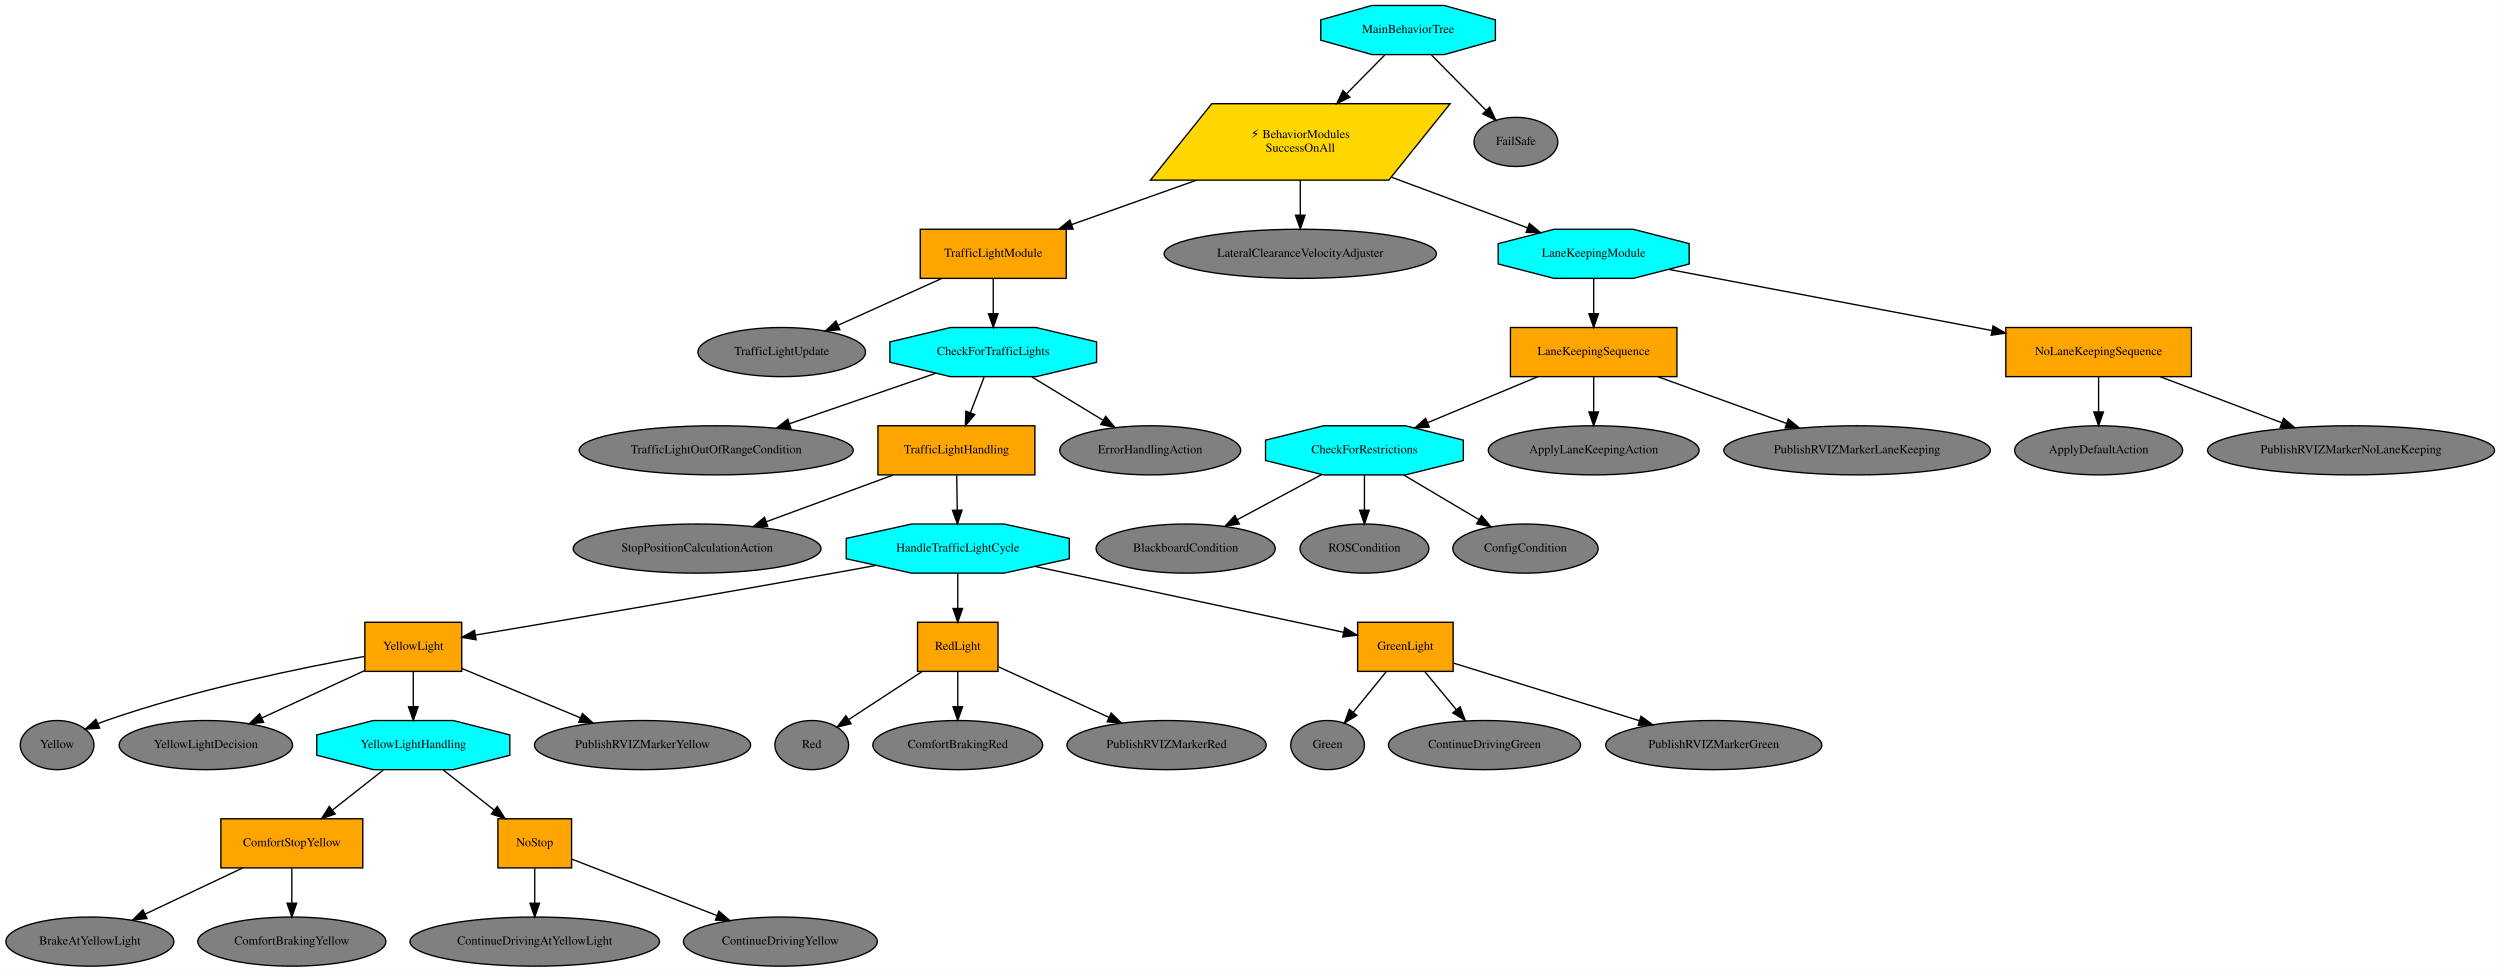
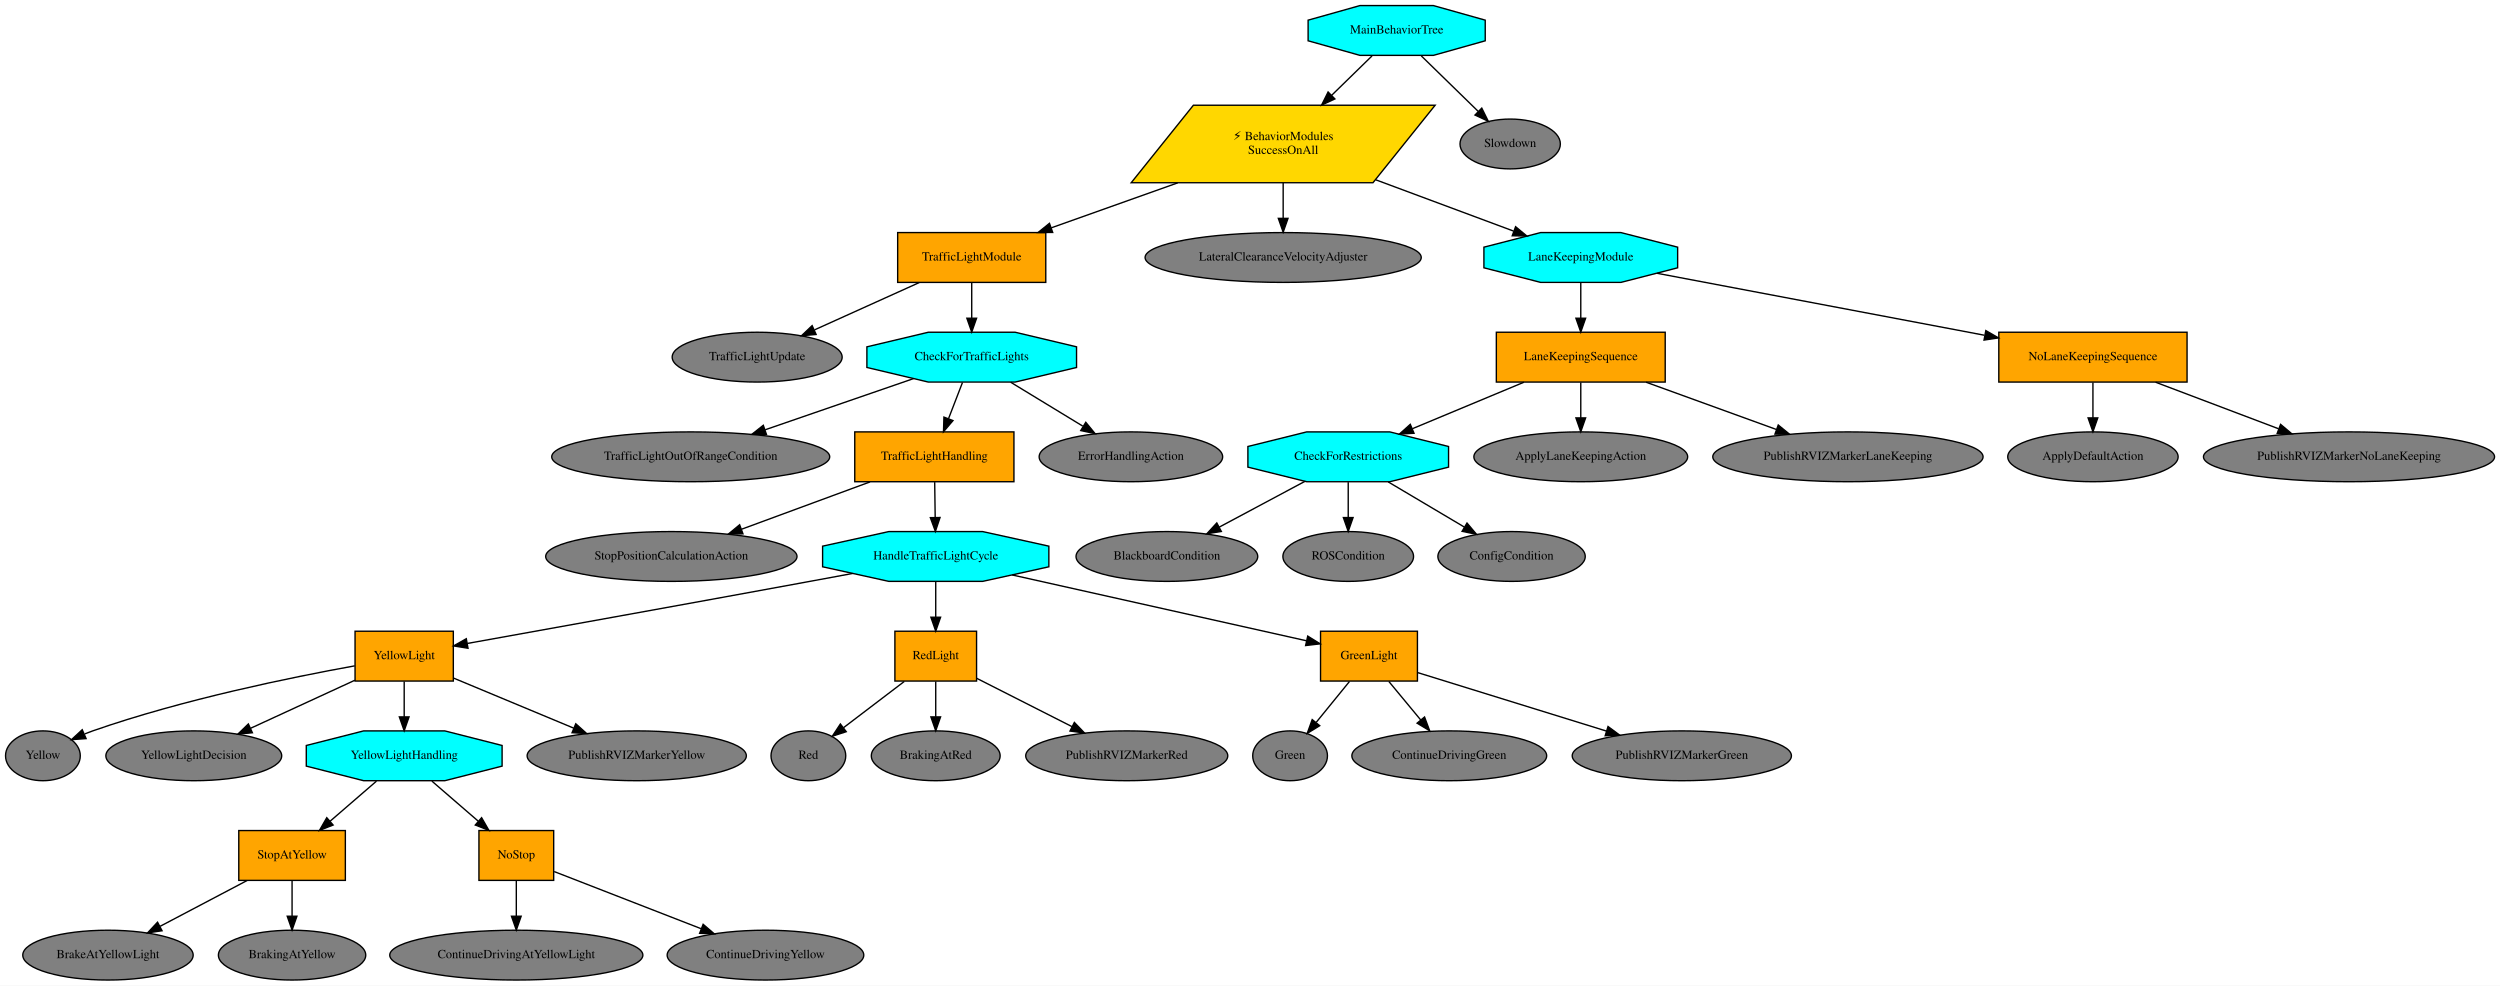
- <svg xmlns="http://www.w3.org/2000/svg" width="1832pt" height="712pt" viewBox="0.00 0.00 1831.85 712.00">
+ <svg xmlns="http://www.w3.org/2000/svg" width="1806pt" height="712pt" viewBox="0.00 0.00 1806.08 712.00">
  <g id="graph0" class="graph" transform="scale(1 1) rotate(0) translate(4 708)">
-     <polygon fill="white" stroke="transparent" points="-4,4 -4,-708 1827.85,-708 1827.85,4 -4,4" />
+     <polygon fill="white" stroke="transparent" points="-4,4 -4,-708 1802.08,-708 1802.08,4 -4,4" />
    <g id="node1" class="node">
-       <polygon fill="cyan" stroke="black" points="1091.76,-678.54 1091.76,-693.46 1054.28,-704 1001.27,-704 963.79,-693.46 963.79,-678.54 1001.27,-668 1054.28,-668 1091.76,-678.54" />
-       <text text-anchor="middle" x="1027.78" y="-683.8" font-family="Times,serif" font-size="9.00">MainBehaviorTree</text>
+       <polygon fill="cyan" stroke="black" points="1068.98,-678.54 1068.98,-693.46 1031.5,-704 978.5,-704 941.02,-693.46 941.02,-678.54 978.5,-668 1031.5,-668 1068.98,-678.54" />
+       <text text-anchor="middle" x="1005" y="-683.8" font-family="Times,serif" font-size="9.00">MainBehaviorTree</text>
    </g>
    <g id="node2" class="node">
-       <polygon fill="gold" stroke="black" points="1058.57,-632 883.91,-632 838.98,-576 1013.64,-576 1058.57,-632" />
-       <text text-anchor="middle" x="948.78" y="-606.8" font-family="Times,serif" font-size="9.00">⚡ BehaviorModules</text>
-       <text text-anchor="middle" x="948.78" y="-596.8" font-family="Times,serif" font-size="9.00">SuccessOnAll</text>
+       <polygon fill="gold" stroke="black" points="1032.79,-632 858.14,-632 813.21,-576 987.86,-576 1032.79,-632" />
+       <text text-anchor="middle" x="923" y="-606.8" font-family="Times,serif" font-size="9.00">⚡ BehaviorModules</text>
+       <text text-anchor="middle" x="923" y="-596.8" font-family="Times,serif" font-size="9.00">SuccessOnAll</text>
    </g>
    <g id="edge1" class="edge">
-       <path fill="none" stroke="black" d="M1010.63,-667.64C1002.46,-659.37 992.39,-649.16 982.76,-639.41" />
-       <polygon fill="black" stroke="black" points="985.03,-636.74 975.52,-632.08 980.05,-641.65 985.03,-636.74" />
+       <path fill="none" stroke="black" d="M987.21,-667.64C978.64,-659.28 968.06,-648.96 957.98,-639.12" />
+       <polygon fill="black" stroke="black" points="960.36,-636.56 950.76,-632.08 955.47,-641.57 960.36,-636.56" />
    </g>
    <g id="node42" class="node">
-       <ellipse fill="gray" stroke="black" cx="1106.78" cy="-604" rx="30.7" ry="18" />
-       <text text-anchor="middle" x="1106.78" y="-601.8" font-family="Times,serif" font-size="9.00">FailSafe</text>
+       <ellipse fill="gray" stroke="black" cx="1087" cy="-604" rx="36.25" ry="18" />
+       <text text-anchor="middle" x="1087" y="-601.8" font-family="Times,serif" font-size="9.00">Slowdown</text>
    </g>
    <g id="edge41" class="edge">
-       <path fill="none" stroke="black" d="M1044.92,-667.64C1056.68,-655.73 1072.38,-639.83 1085.02,-627.03" />
-       <polygon fill="black" stroke="black" points="1087.52,-629.48 1092.06,-619.91 1082.54,-624.56 1087.52,-629.48" />
+       <path fill="none" stroke="black" d="M1022.79,-667.64C1034.84,-655.89 1050.88,-640.24 1063.91,-627.53" />
+       <polygon fill="black" stroke="black" points="1066.47,-629.92 1071.18,-620.43 1061.58,-624.91 1066.47,-629.92" />
    </g>
    <g id="node3" class="node">
-       <polygon fill="orange" stroke="black" points="777.28,-540 670.28,-540 670.28,-504 777.28,-504 777.28,-540" />
-       <text text-anchor="middle" x="723.78" y="-519.8" font-family="Times,serif" font-size="9.00">TrafficLightModule</text>
+       <polygon fill="orange" stroke="black" points="751.5,-540 644.5,-540 644.5,-504 751.5,-504 751.5,-540" />
+       <text text-anchor="middle" x="698" y="-519.8" font-family="Times,serif" font-size="9.00">TrafficLightModule</text>
    </g>
    <g id="edge2" class="edge">
-       <path fill="none" stroke="black" d="M872.6,-575.92C842.72,-565.29 809.01,-553.31 781.24,-543.43" />
-       <polygon fill="black" stroke="black" points="782.28,-540.09 771.68,-540.03 779.93,-546.68 782.28,-540.09" />
+       <path fill="none" stroke="black" d="M846.83,-575.92C816.95,-565.29 783.24,-553.31 755.47,-543.43" />
+       <polygon fill="black" stroke="black" points="756.5,-540.09 745.91,-540.03 754.16,-546.68 756.5,-540.09" />
    </g>
    <g id="node30" class="node">
-       <ellipse fill="gray" stroke="black" cx="948.78" cy="-522" rx="99.76" ry="18" />
-       <text text-anchor="middle" x="948.78" y="-519.8" font-family="Times,serif" font-size="9.00">LateralClearanceVelocityAdjuster</text>
+       <ellipse fill="gray" stroke="black" cx="923" cy="-522" rx="99.76" ry="18" />
+       <text text-anchor="middle" x="923" y="-519.8" font-family="Times,serif" font-size="9.00">LateralClearanceVelocityAdjuster</text>
    </g>
    <g id="edge29" class="edge">
-       <path fill="none" stroke="black" d="M948.78,-575.92C948.78,-567.72 948.78,-558.72 948.78,-550.49" />
-       <polygon fill="black" stroke="black" points="952.28,-550.27 948.78,-540.27 945.28,-550.27 952.28,-550.27" />
+       <path fill="none" stroke="black" d="M923,-575.92C923,-567.72 923,-558.72 923,-550.49" />
+       <polygon fill="black" stroke="black" points="926.5,-550.27 923,-540.27 919.5,-550.27 926.5,-550.27" />
    </g>
    <g id="node31" class="node">
-       <polygon fill="cyan" stroke="black" points="1233.76,-514.54 1233.76,-529.46 1192.76,-540 1134.79,-540 1093.79,-529.46 1093.79,-514.54 1134.79,-504 1192.76,-504 1233.76,-514.54" />
-       <text text-anchor="middle" x="1163.78" y="-519.8" font-family="Times,serif" font-size="9.00">LaneKeepingModule</text>
+       <polygon fill="cyan" stroke="black" points="1207.98,-514.54 1207.98,-529.46 1166.99,-540 1109.01,-540 1068.02,-529.46 1068.02,-514.54 1109.01,-504 1166.99,-504 1207.98,-514.54" />
+       <text text-anchor="middle" x="1138" y="-519.8" font-family="Times,serif" font-size="9.00">LaneKeepingModule</text>
    </g>
    <g id="edge30" class="edge">
-       <path fill="none" stroke="black" d="M1015.63,-578.13C1047.85,-566.13 1085.8,-552.02 1115.22,-541.07" />
-       <polygon fill="black" stroke="black" points="1116.7,-544.25 1124.85,-537.49 1114.25,-537.69 1116.7,-544.25" />
+       <path fill="none" stroke="black" d="M989.85,-578.13C1022.08,-566.13 1060.02,-552.02 1089.44,-541.07" />
+       <polygon fill="black" stroke="black" points="1090.92,-544.25 1099.07,-537.49 1088.48,-537.69 1090.92,-544.25" />
    </g>
    <g id="node4" class="node">
-       <ellipse fill="gray" stroke="black" cx="568.78" cy="-450" rx="61.4" ry="18" />
-       <text text-anchor="middle" x="568.78" y="-447.8" font-family="Times,serif" font-size="9.00">TrafficLightUpdate</text>
+       <ellipse fill="gray" stroke="black" cx="543" cy="-450" rx="61.4" ry="18" />
+       <text text-anchor="middle" x="543" y="-447.8" font-family="Times,serif" font-size="9.00">TrafficLightUpdate</text>
    </g>
    <g id="edge3" class="edge">
-       <path fill="none" stroke="black" d="M685.86,-503.88C662.94,-493.52 633.7,-480.32 610.18,-469.7" />
-       <polygon fill="black" stroke="black" points="611.36,-466.39 600.81,-465.47 608.48,-472.77 611.36,-466.39" />
+       <path fill="none" stroke="black" d="M660.08,-503.88C637.16,-493.52 607.92,-480.32 584.4,-469.7" />
+       <polygon fill="black" stroke="black" points="585.59,-466.39 575.03,-465.47 582.71,-472.77 585.59,-466.39" />
    </g>
    <g id="node5" class="node">
-       <polygon fill="cyan" stroke="black" points="799.51,-442.54 799.51,-457.46 755.15,-468 692.41,-468 648.05,-457.46 648.05,-442.54 692.41,-432 755.15,-432 799.51,-442.54" />
-       <text text-anchor="middle" x="723.78" y="-447.8" font-family="Times,serif" font-size="9.00">CheckForTrafficLights</text>
+       <polygon fill="cyan" stroke="black" points="773.73,-442.54 773.73,-457.46 729.37,-468 666.63,-468 622.27,-457.46 622.27,-442.54 666.63,-432 729.37,-432 773.73,-442.54" />
+       <text text-anchor="middle" x="698" y="-447.8" font-family="Times,serif" font-size="9.00">CheckForTrafficLights</text>
    </g>
    <g id="edge4" class="edge">
-       <path fill="none" stroke="black" d="M723.78,-503.7C723.78,-495.98 723.78,-486.71 723.78,-478.11" />
-       <polygon fill="black" stroke="black" points="727.28,-478.1 723.78,-468.1 720.28,-478.1 727.28,-478.1" />
+       <path fill="none" stroke="black" d="M698,-503.7C698,-495.98 698,-486.71 698,-478.11" />
+       <polygon fill="black" stroke="black" points="701.5,-478.1 698,-468.1 694.5,-478.1 701.5,-478.1" />
    </g>
    <g id="node6" class="node">
-       <ellipse fill="gray" stroke="black" cx="520.78" cy="-378" rx="100.42" ry="18" />
-       <text text-anchor="middle" x="520.78" y="-375.8" font-family="Times,serif" font-size="9.00">TrafficLightOutOfRangeCondition</text>
+       <ellipse fill="gray" stroke="black" cx="495" cy="-378" rx="100.42" ry="18" />
+       <text text-anchor="middle" x="495" y="-375.8" font-family="Times,serif" font-size="9.00">TrafficLightOutOfRangeCondition</text>
    </g>
    <g id="edge5" class="edge">
-       <path fill="none" stroke="black" d="M681.71,-434.5C650.64,-423.78 608.09,-409.11 574.54,-397.54" />
-       <polygon fill="black" stroke="black" points="575.49,-394.16 564.89,-394.21 573.2,-400.78 575.49,-394.16" />
+       <path fill="none" stroke="black" d="M655.94,-434.5C624.86,-423.78 582.31,-409.11 548.77,-397.54" />
+       <polygon fill="black" stroke="black" points="549.71,-394.16 539.11,-394.21 547.43,-400.78 549.71,-394.16" />
    </g>
    <g id="node7" class="node">
-       <polygon fill="orange" stroke="black" points="754.28,-396 639.28,-396 639.28,-360 754.28,-360 754.28,-396" />
-       <text text-anchor="middle" x="696.78" y="-375.8" font-family="Times,serif" font-size="9.00">TrafficLightHandling</text>
+       <polygon fill="orange" stroke="black" points="728.5,-396 613.5,-396 613.5,-360 728.5,-360 728.5,-396" />
+       <text text-anchor="middle" x="671" y="-375.8" font-family="Times,serif" font-size="9.00">TrafficLightHandling</text>
    </g>
    <g id="edge6" class="edge">
-       <path fill="none" stroke="black" d="M717.1,-431.7C714.06,-423.81 710.39,-414.3 707.02,-405.55" />
-       <polygon fill="black" stroke="black" points="710.24,-404.17 703.37,-396.1 703.71,-406.69 710.24,-404.17" />
+       <path fill="none" stroke="black" d="M691.33,-431.7C688.29,-423.81 684.62,-414.3 681.24,-405.55" />
+       <polygon fill="black" stroke="black" points="684.46,-404.17 677.6,-396.1 677.93,-406.69 684.46,-404.17" />
    </g>
    <g id="node29" class="node">
-       <ellipse fill="gray" stroke="black" cx="838.78" cy="-378" rx="66.29" ry="18" />
-       <text text-anchor="middle" x="838.78" y="-375.8" font-family="Times,serif" font-size="9.00">ErrorHandlingAction</text>
+       <ellipse fill="gray" stroke="black" cx="813" cy="-378" rx="66.29" ry="18" />
+       <text text-anchor="middle" x="813" y="-375.8" font-family="Times,serif" font-size="9.00">ErrorHandlingAction</text>
    </g>
    <g id="edge28" class="edge">
-       <path fill="none" stroke="black" d="M751.91,-431.88C767.62,-422.31 787.33,-410.32 804,-400.17" />
-       <polygon fill="black" stroke="black" points="806.18,-402.94 812.9,-394.75 802.54,-396.96 806.18,-402.94" />
+       <path fill="none" stroke="black" d="M726.13,-431.88C741.84,-422.31 761.55,-410.32 778.22,-400.17" />
+       <polygon fill="black" stroke="black" points="780.4,-402.94 787.12,-394.75 776.76,-396.96 780.4,-402.94" />
    </g>
    <g id="node8" class="node">
-       <ellipse fill="gray" stroke="black" cx="506.78" cy="-306" rx="90.79" ry="18" />
-       <text text-anchor="middle" x="506.78" y="-303.8" font-family="Times,serif" font-size="9.00">StopPositionCalculationAction</text>
+       <ellipse fill="gray" stroke="black" cx="481" cy="-306" rx="90.79" ry="18" />
+       <text text-anchor="middle" x="481" y="-303.8" font-family="Times,serif" font-size="9.00">StopPositionCalculationAction</text>
    </g>
    <g id="edge7" class="edge">
-       <path fill="none" stroke="black" d="M650.3,-359.88C622.17,-349.51 586.28,-336.29 557.42,-325.66" />
-       <polygon fill="black" stroke="black" points="558.52,-322.34 547.93,-322.16 556.1,-328.9 558.52,-322.34" />
+       <path fill="none" stroke="black" d="M624.52,-359.88C596.39,-349.51 560.5,-336.29 531.65,-325.66" />
+       <polygon fill="black" stroke="black" points="532.75,-322.34 522.15,-322.16 530.33,-328.9 532.75,-322.34" />
    </g>
    <g id="node9" class="node">
-       <polygon fill="cyan" stroke="black" points="779.51,-298.54 779.51,-313.46 731.63,-324 663.92,-324 616.05,-313.46 616.05,-298.54 663.92,-288 731.63,-288 779.51,-298.54" />
-       <text text-anchor="middle" x="697.78" y="-303.8" font-family="Times,serif" font-size="9.00">HandleTrafficLightCycle</text>
+       <polygon fill="cyan" stroke="black" points="753.73,-298.54 753.73,-313.46 705.85,-324 638.15,-324 590.27,-313.46 590.27,-298.54 638.15,-288 705.85,-288 753.73,-298.54" />
+       <text text-anchor="middle" x="672" y="-303.8" font-family="Times,serif" font-size="9.00">HandleTrafficLightCycle</text>
    </g>
    <g id="edge8" class="edge">
-       <path fill="none" stroke="black" d="M697.02,-359.7C697.13,-351.98 697.27,-342.71 697.39,-334.11" />
-       <polygon fill="black" stroke="black" points="700.89,-334.15 697.53,-324.1 693.89,-334.05 700.89,-334.15" />
+       <path fill="none" stroke="black" d="M671.25,-359.7C671.36,-351.98 671.49,-342.71 671.61,-334.11" />
+       <polygon fill="black" stroke="black" points="675.11,-334.15 671.76,-324.1 668.11,-334.05 675.11,-334.15" />
    </g>
    <g id="node10" class="node">
-       <polygon fill="orange" stroke="black" points="334.28,-252 263.28,-252 263.28,-216 334.28,-216 334.28,-252" />
-       <text text-anchor="middle" x="298.78" y="-231.8" font-family="Times,serif" font-size="9.00">YellowLight</text>
+       <polygon fill="orange" stroke="black" points="323.5,-252 252.5,-252 252.5,-216 323.5,-216 323.5,-252" />
+       <text text-anchor="middle" x="288" y="-231.8" font-family="Times,serif" font-size="9.00">YellowLight</text>
    </g>
    <g id="edge9" class="edge">
-       <path fill="none" stroke="black" d="M637.59,-293.63C627.31,-291.73 616.74,-289.79 606.78,-288 513.63,-271.29 404.44,-252.75 344.31,-242.63" />
-       <polygon fill="black" stroke="black" points="344.82,-239.16 334.38,-240.96 343.66,-246.07 344.82,-239.16" />
+       <path fill="none" stroke="black" d="M611.8,-293.7C601.53,-291.79 590.96,-289.83 581,-288 493.47,-271.91 391.15,-253.49 333.53,-243.15" />
+       <polygon fill="black" stroke="black" points="334.1,-239.7 323.64,-241.38 332.87,-246.59 334.1,-239.7" />
    </g>
    <g id="node21" class="node">
-       <polygon fill="orange" stroke="black" points="727.28,-252 668.28,-252 668.28,-216 727.28,-216 727.28,-252" />
-       <text text-anchor="middle" x="697.78" y="-231.8" font-family="Times,serif" font-size="9.00">RedLight</text>
+       <polygon fill="orange" stroke="black" points="701.5,-252 642.5,-252 642.5,-216 701.5,-216 701.5,-252" />
+       <text text-anchor="middle" x="672" y="-231.8" font-family="Times,serif" font-size="9.00">RedLight</text>
    </g>
    <g id="edge20" class="edge">
-       <path fill="none" stroke="black" d="M697.78,-287.7C697.78,-279.98 697.78,-270.71 697.78,-262.11" />
-       <polygon fill="black" stroke="black" points="701.28,-262.1 697.78,-252.1 694.28,-262.1 701.28,-262.1" />
+       <path fill="none" stroke="black" d="M672,-287.7C672,-279.98 672,-270.71 672,-262.11" />
+       <polygon fill="black" stroke="black" points="675.5,-262.1 672,-252.1 668.5,-262.1 675.5,-262.1" />
    </g>
    <g id="node25" class="node">
-       <polygon fill="orange" stroke="black" points="1060.78,-252 990.78,-252 990.78,-216 1060.78,-216 1060.78,-252" />
-       <text text-anchor="middle" x="1025.78" y="-231.8" font-family="Times,serif" font-size="9.00">GreenLight</text>
+       <polygon fill="orange" stroke="black" points="1020,-252 950,-252 950,-216 1020,-216 1020,-252" />
+       <text text-anchor="middle" x="985" y="-231.8" font-family="Times,serif" font-size="9.00">GreenLight</text>
    </g>
    <g id="edge24" class="edge">
-       <path fill="none" stroke="black" d="M754.54,-292.89C818.53,-279.23 921.33,-257.29 980.29,-244.71" />
-       <polygon fill="black" stroke="black" points="981.36,-248.06 990.41,-242.55 979.9,-241.21 981.36,-248.06" />
+       <path fill="none" stroke="black" d="M727.24,-292.65C787.71,-279.12 883.52,-257.69 939.73,-245.12" />
+       <polygon fill="black" stroke="black" points="940.75,-248.48 949.74,-242.88 939.22,-241.65 940.75,-248.48" />
    </g>
    <g id="node11" class="node">
-       <ellipse fill="gray" stroke="black" cx="37.78" cy="-162" rx="27" ry="18" />
-       <text text-anchor="middle" x="37.78" y="-159.8" font-family="Times,serif" font-size="9.00">Yellow</text>
+       <ellipse fill="gray" stroke="black" cx="27" cy="-162" rx="27" ry="18" />
+       <text text-anchor="middle" x="27" y="-159.8" font-family="Times,serif" font-size="9.00">Yellow</text>
    </g>
    <g id="edge10" class="edge">
-       <path fill="none" stroke="black" d="M263.05,-226.98C218.11,-218.87 138.94,-202.78 73.78,-180 71.87,-179.33 69.93,-178.6 67.98,-177.81" />
-       <polygon fill="black" stroke="black" points="68.97,-174.43 58.41,-173.65 66.18,-180.85 68.97,-174.43" />
+       <path fill="none" stroke="black" d="M252.27,-226.98C207.33,-218.87 128.16,-202.78 63,-180 61.09,-179.33 59.15,-178.6 57.21,-177.81" />
+       <polygon fill="black" stroke="black" points="58.2,-174.43 47.63,-173.65 55.4,-180.85 58.2,-174.43" />
    </g>
    <g id="node12" class="node">
-       <ellipse fill="gray" stroke="black" cx="146.78" cy="-162" rx="63.52" ry="18" />
-       <text text-anchor="middle" x="146.78" y="-159.8" font-family="Times,serif" font-size="9.00">YellowLightDecision</text>
+       <ellipse fill="gray" stroke="black" cx="136" cy="-162" rx="63.52" ry="18" />
+       <text text-anchor="middle" x="136" y="-159.8" font-family="Times,serif" font-size="9.00">YellowLightDecision</text>
    </g>
    <g id="edge11" class="edge">
-       <path fill="none" stroke="black" d="M263.14,-216.59C240.62,-206.22 211.44,-192.78 187.93,-181.95" />
-       <polygon fill="black" stroke="black" points="189.12,-178.65 178.57,-177.64 186.19,-185.01 189.12,-178.65" />
+       <path fill="none" stroke="black" d="M252.36,-216.59C229.84,-206.22 200.66,-192.78 177.16,-181.95" />
+       <polygon fill="black" stroke="black" points="178.34,-178.65 167.8,-177.64 175.42,-185.01 178.34,-178.65" />
    </g>
    <g id="node13" class="node">
-       <polygon fill="cyan" stroke="black" points="369.51,-154.54 369.51,-169.46 328.07,-180 269.48,-180 228.04,-169.46 228.04,-154.54 269.48,-144 328.07,-144 369.51,-154.54" />
-       <text text-anchor="middle" x="298.78" y="-159.8" font-family="Times,serif" font-size="9.00">YellowLightHandling</text>
+       <polygon fill="cyan" stroke="black" points="358.73,-154.54 358.73,-169.46 317.3,-180 258.7,-180 217.27,-169.46 217.27,-154.54 258.7,-144 317.3,-144 358.73,-154.54" />
+       <text text-anchor="middle" x="288" y="-159.8" font-family="Times,serif" font-size="9.00">YellowLightHandling</text>
    </g>
    <g id="edge12" class="edge">
-       <path fill="none" stroke="black" d="M298.78,-215.7C298.78,-207.98 298.78,-198.71 298.78,-190.11" />
-       <polygon fill="black" stroke="black" points="302.28,-190.1 298.78,-180.1 295.28,-190.1 302.28,-190.1" />
+       <path fill="none" stroke="black" d="M288,-215.7C288,-207.98 288,-198.71 288,-190.11" />
+       <polygon fill="black" stroke="black" points="291.5,-190.1 288,-180.1 284.5,-190.1 291.5,-190.1" />
    </g>
    <g id="node20" class="node">
-       <ellipse fill="gray" stroke="black" cx="466.78" cy="-162" rx="79.19" ry="18" />
-       <text text-anchor="middle" x="466.78" y="-159.8" font-family="Times,serif" font-size="9.00">PublishRVIZMarkerYellow</text>
+       <ellipse fill="gray" stroke="black" cx="456" cy="-162" rx="79.19" ry="18" />
+       <text text-anchor="middle" x="456" y="-159.8" font-family="Times,serif" font-size="9.00">PublishRVIZMarkerYellow</text>
    </g>
    <g id="edge19" class="edge">
-       <path fill="none" stroke="black" d="M334.4,-218.15C359.74,-207.6 393.97,-193.34 421.28,-181.96" />
-       <polygon fill="black" stroke="black" points="422.74,-185.14 430.62,-178.07 420.04,-178.68 422.74,-185.14" />
+       <path fill="none" stroke="black" d="M323.63,-218.15C348.96,-207.6 383.19,-193.34 410.5,-181.96" />
+       <polygon fill="black" stroke="black" points="411.96,-185.14 419.84,-178.07 409.27,-178.68 411.96,-185.14" />
    </g>
    <g id="node14" class="node">
-       <polygon fill="orange" stroke="black" points="261.78,-108 157.78,-108 157.78,-72 261.78,-72 261.78,-108" />
-       <text text-anchor="middle" x="209.78" y="-87.8" font-family="Times,serif" font-size="9.00">ComfortStopYellow</text>
+       <polygon fill="orange" stroke="black" points="245.5,-108 168.5,-108 168.5,-72 245.5,-72 245.5,-108" />
+       <text text-anchor="middle" x="207" y="-87.8" font-family="Times,serif" font-size="9.00">StopAtYellow</text>
    </g>
    <g id="edge13" class="edge">
-       <path fill="none" stroke="black" d="M276.78,-143.7C265.57,-134.88 251.77,-124.03 239.62,-114.47" />
-       <polygon fill="black" stroke="black" points="241.55,-111.54 231.52,-108.1 237.22,-117.04 241.55,-111.54" />
+       <path fill="none" stroke="black" d="M267.98,-143.7C257.87,-134.97 245.46,-124.24 234.48,-114.75" />
+       <polygon fill="black" stroke="black" points="236.65,-111.99 226.79,-108.1 232.07,-117.29 236.65,-111.99" />
    </g>
    <g id="node17" class="node">
-       <polygon fill="orange" stroke="black" points="414.78,-108 360.78,-108 360.78,-72 414.78,-72 414.78,-108" />
-       <text text-anchor="middle" x="387.78" y="-87.8" font-family="Times,serif" font-size="9.00">NoStop</text>
+       <polygon fill="orange" stroke="black" points="396,-108 342,-108 342,-72 396,-72 396,-108" />
+       <text text-anchor="middle" x="369" y="-87.8" font-family="Times,serif" font-size="9.00">NoStop</text>
    </g>
    <g id="edge16" class="edge">
-       <path fill="none" stroke="black" d="M320.78,-143.7C331.99,-134.88 345.78,-124.03 357.93,-114.47" />
-       <polygon fill="black" stroke="black" points="360.33,-117.04 366.03,-108.1 356.01,-111.54 360.33,-117.04" />
+       <path fill="none" stroke="black" d="M308.02,-143.7C318.13,-134.97 330.54,-124.24 341.52,-114.75" />
+       <polygon fill="black" stroke="black" points="343.93,-117.29 349.21,-108.1 339.35,-111.99 343.93,-117.29" />
    </g>
    <g id="node15" class="node">
-       <ellipse fill="gray" stroke="black" cx="61.78" cy="-18" rx="61.55" ry="18" />
-       <text text-anchor="middle" x="61.78" y="-15.8" font-family="Times,serif" font-size="9.00">BrakeAtYellowLight</text>
+       <ellipse fill="gray" stroke="black" cx="74" cy="-18" rx="61.55" ry="18" />
+       <text text-anchor="middle" x="74" y="-15.8" font-family="Times,serif" font-size="9.00">BrakeAtYellowLight</text>
    </g>
    <g id="edge14" class="edge">
-       <path fill="none" stroke="black" d="M173.57,-71.88C152.01,-61.68 124.59,-48.71 102.3,-38.17" />
-       <polygon fill="black" stroke="black" points="103.63,-34.92 93.1,-33.81 100.64,-41.25 103.63,-34.92" />
+       <path fill="none" stroke="black" d="M174.46,-71.88C155.48,-61.88 131.44,-49.23 111.64,-38.81" />
+       <polygon fill="black" stroke="black" points="113.07,-35.61 102.59,-34.05 109.81,-41.8 113.07,-35.61" />
    </g>
    <g id="node16" class="node">
-       <ellipse fill="gray" stroke="black" cx="209.78" cy="-18" rx="68.91" ry="18" />
-       <text text-anchor="middle" x="209.78" y="-15.8" font-family="Times,serif" font-size="9.00">ComfortBrakingYellow</text>
+       <ellipse fill="gray" stroke="black" cx="207" cy="-18" rx="53.23" ry="18" />
+       <text text-anchor="middle" x="207" y="-15.8" font-family="Times,serif" font-size="9.00">BrakingAtYellow</text>
    </g>
    <g id="edge15" class="edge">
-       <path fill="none" stroke="black" d="M209.78,-71.7C209.78,-63.98 209.78,-54.71 209.78,-46.11" />
-       <polygon fill="black" stroke="black" points="213.28,-46.1 209.78,-36.1 206.28,-46.1 213.28,-46.1" />
+       <path fill="none" stroke="black" d="M207,-71.7C207,-63.98 207,-54.71 207,-46.11" />
+       <polygon fill="black" stroke="black" points="210.5,-46.1 207,-36.1 203.5,-46.1 210.5,-46.1" />
    </g>
    <g id="node18" class="node">
-       <ellipse fill="gray" stroke="black" cx="387.78" cy="-18" rx="91.44" ry="18" />
-       <text text-anchor="middle" x="387.78" y="-15.8" font-family="Times,serif" font-size="9.00">ContinueDrivingAtYellowLight</text>
+       <ellipse fill="gray" stroke="black" cx="369" cy="-18" rx="91.44" ry="18" />
+       <text text-anchor="middle" x="369" y="-15.8" font-family="Times,serif" font-size="9.00">ContinueDrivingAtYellowLight</text>
    </g>
    <g id="edge17" class="edge">
-       <path fill="none" stroke="black" d="M387.78,-71.7C387.78,-63.98 387.78,-54.71 387.78,-46.11" />
-       <polygon fill="black" stroke="black" points="391.28,-46.1 387.78,-36.1 384.28,-46.1 391.28,-46.1" />
+       <path fill="none" stroke="black" d="M369,-71.7C369,-63.98 369,-54.71 369,-46.11" />
+       <polygon fill="black" stroke="black" points="372.5,-46.1 369,-36.1 365.5,-46.1 372.5,-46.1" />
    </g>
    <g id="node19" class="node">
-       <ellipse fill="gray" stroke="black" cx="567.78" cy="-18" rx="71.03" ry="18" />
-       <text text-anchor="middle" x="567.78" y="-15.8" font-family="Times,serif" font-size="9.00">ContinueDrivingYellow</text>
+       <ellipse fill="gray" stroke="black" cx="549" cy="-18" rx="71.03" ry="18" />
+       <text text-anchor="middle" x="549" y="-15.8" font-family="Times,serif" font-size="9.00">ContinueDrivingYellow</text>
    </g>
    <g id="edge18" class="edge">
-       <path fill="none" stroke="black" d="M415.11,-78.37C443.22,-67.44 487.52,-50.21 521.17,-37.13" />
-       <polygon fill="black" stroke="black" points="522.75,-40.27 530.8,-33.38 520.21,-33.74 522.75,-40.27" />
+       <path fill="none" stroke="black" d="M396.34,-78.37C424.45,-67.44 468.74,-50.21 502.39,-37.13" />
+       <polygon fill="black" stroke="black" points="503.97,-40.27 512.02,-33.38 501.43,-33.74 503.97,-40.27" />
    </g>
    <g id="node22" class="node">
-       <ellipse fill="gray" stroke="black" cx="590.78" cy="-162" rx="27" ry="18" />
-       <text text-anchor="middle" x="590.78" y="-159.8" font-family="Times,serif" font-size="9.00">Red</text>
+       <ellipse fill="gray" stroke="black" cx="580" cy="-162" rx="27" ry="18" />
+       <text text-anchor="middle" x="580" y="-159.8" font-family="Times,serif" font-size="9.00">Red</text>
    </g>
    <g id="edge21" class="edge">
-       <path fill="none" stroke="black" d="M671.6,-215.88C655.31,-205.22 634.41,-191.54 617.94,-180.77" />
-       <polygon fill="black" stroke="black" points="619.59,-177.67 609.3,-175.12 615.76,-183.52 619.59,-177.67" />
+       <path fill="none" stroke="black" d="M649.26,-215.7C635.95,-205.57 619.12,-192.76 605.38,-182.31" />
+       <polygon fill="black" stroke="black" points="607.36,-179.42 597.29,-176.15 603.12,-184.99 607.36,-179.42" />
    </g>
    <g id="node23" class="node">
-       <ellipse fill="gray" stroke="black" cx="697.78" cy="-162" rx="62.21" ry="18" />
-       <text text-anchor="middle" x="697.78" y="-159.8" font-family="Times,serif" font-size="9.00">ComfortBrakingRed</text>
+       <ellipse fill="gray" stroke="black" cx="672" cy="-162" rx="46.53" ry="18" />
+       <text text-anchor="middle" x="672" y="-159.8" font-family="Times,serif" font-size="9.00">BrakingAtRed</text>
    </g>
    <g id="edge22" class="edge">
-       <path fill="none" stroke="black" d="M697.78,-215.7C697.78,-207.98 697.78,-198.71 697.78,-190.11" />
-       <polygon fill="black" stroke="black" points="701.28,-190.1 697.78,-180.1 694.28,-190.1 701.28,-190.1" />
+       <path fill="none" stroke="black" d="M672,-215.7C672,-207.98 672,-198.71 672,-190.11" />
+       <polygon fill="black" stroke="black" points="675.5,-190.1 672,-180.1 668.5,-190.1 675.5,-190.1" />
    </g>
    <g id="node24" class="node">
-       <ellipse fill="gray" stroke="black" cx="850.78" cy="-162" rx="72.99" ry="18" />
-       <text text-anchor="middle" x="850.78" y="-159.8" font-family="Times,serif" font-size="9.00">PublishRVIZMarkerRed</text>
+       <ellipse fill="gray" stroke="black" cx="810" cy="-162" rx="72.99" ry="18" />
+       <text text-anchor="middle" x="810" y="-159.8" font-family="Times,serif" font-size="9.00">PublishRVIZMarkerRed</text>
    </g>
    <g id="edge23" class="edge">
-       <path fill="none" stroke="black" d="M727.64,-219.34C750.72,-208.78 782.96,-194.03 808.66,-182.27" />
-       <polygon fill="black" stroke="black" points="810.17,-185.43 817.81,-178.08 807.26,-179.06 810.17,-185.43" />
+       <path fill="none" stroke="black" d="M701.6,-217.98C721.7,-207.79 748.5,-194.19 770.43,-183.07" />
+       <polygon fill="black" stroke="black" points="772.15,-186.12 779.49,-178.48 768.99,-179.88 772.15,-186.12" />
    </g>
    <g id="node26" class="node">
-       <ellipse fill="gray" stroke="black" cx="968.78" cy="-162" rx="27" ry="18" />
-       <text text-anchor="middle" x="968.78" y="-159.8" font-family="Times,serif" font-size="9.00">Green</text>
+       <ellipse fill="gray" stroke="black" cx="928" cy="-162" rx="27" ry="18" />
+       <text text-anchor="middle" x="928" y="-159.8" font-family="Times,serif" font-size="9.00">Green</text>
    </g>
    <g id="edge25" class="edge">
-       <path fill="none" stroke="black" d="M1011.69,-215.7C1004.45,-206.8 995.52,-195.84 987.69,-186.22" />
-       <polygon fill="black" stroke="black" points="990.18,-183.75 981.16,-178.2 984.76,-188.17 990.18,-183.75" />
+       <path fill="none" stroke="black" d="M970.91,-215.7C963.67,-206.8 954.74,-195.84 946.91,-186.22" />
+       <polygon fill="black" stroke="black" points="949.41,-183.75 940.38,-178.2 943.98,-188.17 949.41,-183.75" />
    </g>
    <g id="node27" class="node">
-       <ellipse fill="gray" stroke="black" cx="1083.78" cy="-162" rx="70.37" ry="18" />
-       <text text-anchor="middle" x="1083.78" y="-159.8" font-family="Times,serif" font-size="9.00">ContinueDrivingGreen</text>
+       <ellipse fill="gray" stroke="black" cx="1043" cy="-162" rx="70.37" ry="18" />
+       <text text-anchor="middle" x="1043" y="-159.8" font-family="Times,serif" font-size="9.00">ContinueDrivingGreen</text>
    </g>
    <g id="edge26" class="edge">
-       <path fill="none" stroke="black" d="M1040.11,-215.7C1047.07,-207.3 1055.55,-197.07 1063.18,-187.86" />
-       <polygon fill="black" stroke="black" points="1065.92,-190.04 1069.6,-180.1 1060.53,-185.57 1065.92,-190.04" />
+       <path fill="none" stroke="black" d="M999.34,-215.7C1006.29,-207.3 1014.77,-197.07 1022.4,-187.86" />
+       <polygon fill="black" stroke="black" points="1025.14,-190.04 1028.83,-180.1 1019.75,-185.57 1025.14,-190.04" />
    </g>
    <g id="node28" class="node">
-       <ellipse fill="gray" stroke="black" cx="1251.78" cy="-162" rx="79.19" ry="18" />
-       <text text-anchor="middle" x="1251.78" y="-159.8" font-family="Times,serif" font-size="9.00">PublishRVIZMarkerGreen</text>
+       <ellipse fill="gray" stroke="black" cx="1211" cy="-162" rx="79.19" ry="18" />
+       <text text-anchor="middle" x="1211" y="-159.8" font-family="Times,serif" font-size="9.00">PublishRVIZMarkerGreen</text>
    </g>
    <g id="edge27" class="edge">
-       <path fill="none" stroke="black" d="M1061.09,-222.06C1097.6,-210.75 1155.08,-192.95 1197.4,-179.84" />
-       <polygon fill="black" stroke="black" points="1198.47,-183.17 1206.99,-176.87 1196.4,-176.49 1198.47,-183.17" />
+       <path fill="none" stroke="black" d="M1020.31,-222.06C1056.82,-210.75 1114.3,-192.95 1156.62,-179.84" />
+       <polygon fill="black" stroke="black" points="1157.7,-183.17 1166.21,-176.87 1155.63,-176.49 1157.7,-183.17" />
    </g>
    <g id="node32" class="node">
-       <polygon fill="orange" stroke="black" points="1224.78,-468 1102.78,-468 1102.78,-432 1224.78,-432 1224.78,-468" />
-       <text text-anchor="middle" x="1163.78" y="-447.8" font-family="Times,serif" font-size="9.00">LaneKeepingSequence</text>
+       <polygon fill="orange" stroke="black" points="1199,-468 1077,-468 1077,-432 1199,-432 1199,-468" />
+       <text text-anchor="middle" x="1138" y="-447.8" font-family="Times,serif" font-size="9.00">LaneKeepingSequence</text>
    </g>
    <g id="edge31" class="edge">
-       <path fill="none" stroke="black" d="M1163.78,-503.7C1163.78,-495.98 1163.78,-486.71 1163.78,-478.11" />
-       <polygon fill="black" stroke="black" points="1167.28,-478.1 1163.78,-468.1 1160.28,-478.1 1167.28,-478.1" />
+       <path fill="none" stroke="black" d="M1138,-503.7C1138,-495.98 1138,-486.71 1138,-478.11" />
+       <polygon fill="black" stroke="black" points="1141.5,-478.1 1138,-468.1 1134.5,-478.1 1141.5,-478.1" />
    </g>
    <g id="node39" class="node">
-       <polygon fill="orange" stroke="black" points="1601.78,-468 1465.78,-468 1465.78,-432 1601.78,-432 1601.78,-468" />
-       <text text-anchor="middle" x="1533.78" y="-447.8" font-family="Times,serif" font-size="9.00">NoLaneKeepingSequence</text>
+       <polygon fill="orange" stroke="black" points="1576,-468 1440,-468 1440,-432 1576,-432 1576,-468" />
+       <text text-anchor="middle" x="1508" y="-447.8" font-family="Times,serif" font-size="9.00">NoLaneKeepingSequence</text>
    </g>
    <g id="edge38" class="edge">
-       <path fill="none" stroke="black" d="M1218.77,-510.6C1281.42,-498.74 1384.28,-479.28 1455.33,-465.84" />
-       <polygon fill="black" stroke="black" points="1456.4,-469.2 1465.57,-463.9 1455.1,-462.32 1456.4,-469.2" />
+       <path fill="none" stroke="black" d="M1192.99,-510.6C1255.64,-498.74 1358.5,-479.28 1429.55,-465.84" />
+       <polygon fill="black" stroke="black" points="1430.62,-469.2 1439.8,-463.9 1429.32,-462.32 1430.62,-469.2" />
    </g>
    <g id="node33" class="node">
-       <polygon fill="cyan" stroke="black" points="1068.26,-370.54 1068.26,-385.46 1025.8,-396 965.75,-396 923.3,-385.46 923.3,-370.54 965.75,-360 1025.8,-360 1068.26,-370.54" />
-       <text text-anchor="middle" x="995.78" y="-375.8" font-family="Times,serif" font-size="9.00">CheckForRestrictions</text>
+       <polygon fill="cyan" stroke="black" points="1042.48,-370.54 1042.48,-385.46 1000.02,-396 939.98,-396 897.52,-385.46 897.52,-370.54 939.98,-360 1000.02,-360 1042.48,-370.54" />
+       <text text-anchor="middle" x="970" y="-375.8" font-family="Times,serif" font-size="9.00">CheckForRestrictions</text>
    </g>
    <g id="edge32" class="edge">
-       <path fill="none" stroke="black" d="M1122.68,-431.88C1098.3,-421.72 1067.34,-408.82 1042.1,-398.3" />
-       <polygon fill="black" stroke="black" points="1043.31,-395.01 1032.73,-394.4 1040.61,-401.47 1043.31,-395.01" />
+       <path fill="none" stroke="black" d="M1096.9,-431.88C1072.53,-421.72 1041.56,-408.82 1016.32,-398.3" />
+       <polygon fill="black" stroke="black" points="1017.53,-395.01 1006.95,-394.4 1014.84,-401.47 1017.53,-395.01" />
    </g>
    <g id="node37" class="node">
-       <ellipse fill="gray" stroke="black" cx="1163.78" cy="-378" rx="77.23" ry="18" />
-       <text text-anchor="middle" x="1163.78" y="-375.8" font-family="Times,serif" font-size="9.00">ApplyLaneKeepingAction</text>
+       <ellipse fill="gray" stroke="black" cx="1138" cy="-378" rx="77.23" ry="18" />
+       <text text-anchor="middle" x="1138" y="-375.8" font-family="Times,serif" font-size="9.00">ApplyLaneKeepingAction</text>
    </g>
    <g id="edge36" class="edge">
-       <path fill="none" stroke="black" d="M1163.78,-431.7C1163.78,-423.98 1163.78,-414.71 1163.78,-406.11" />
-       <polygon fill="black" stroke="black" points="1167.28,-406.1 1163.78,-396.1 1160.28,-406.1 1167.28,-406.1" />
+       <path fill="none" stroke="black" d="M1138,-431.7C1138,-423.98 1138,-414.71 1138,-406.11" />
+       <polygon fill="black" stroke="black" points="1141.5,-406.1 1138,-396.1 1134.5,-406.1 1141.5,-406.1" />
    </g>
    <g id="node38" class="node">
-       <ellipse fill="gray" stroke="black" cx="1356.78" cy="-378" rx="97.64" ry="18" />
-       <text text-anchor="middle" x="1356.78" y="-375.8" font-family="Times,serif" font-size="9.00">PublishRVIZMarkerLaneKeeping</text>
+       <ellipse fill="gray" stroke="black" cx="1331" cy="-378" rx="97.64" ry="18" />
+       <text text-anchor="middle" x="1331" y="-375.8" font-family="Times,serif" font-size="9.00">PublishRVIZMarkerLaneKeeping</text>
    </g>
    <g id="edge37" class="edge">
-       <path fill="none" stroke="black" d="M1210.99,-431.88C1239.46,-421.55 1275.76,-408.38 1305.02,-397.77" />
-       <polygon fill="black" stroke="black" points="1306.44,-400.98 1314.65,-394.28 1304.05,-394.4 1306.44,-400.98" />
+       <path fill="none" stroke="black" d="M1185.21,-431.88C1213.69,-421.55 1249.99,-408.38 1279.24,-397.77" />
+       <polygon fill="black" stroke="black" points="1280.67,-400.98 1288.87,-394.28 1278.28,-394.4 1280.67,-400.98" />
    </g>
    <g id="node34" class="node">
-       <ellipse fill="gray" stroke="black" cx="864.78" cy="-306" rx="65.64" ry="18" />
-       <text text-anchor="middle" x="864.78" y="-303.8" font-family="Times,serif" font-size="9.00">BlackboardCondition</text>
+       <ellipse fill="gray" stroke="black" cx="839" cy="-306" rx="65.64" ry="18" />
+       <text text-anchor="middle" x="839" y="-303.8" font-family="Times,serif" font-size="9.00">BlackboardCondition</text>
    </g>
    <g id="edge33" class="edge">
-       <path fill="none" stroke="black" d="M964.4,-360.23C945.84,-350.32 922.21,-337.69 902.63,-327.22" />
-       <polygon fill="black" stroke="black" points="904.13,-324.06 893.66,-322.43 900.83,-330.23 904.13,-324.06" />
+       <path fill="none" stroke="black" d="M938.62,-360.23C920.06,-350.32 896.44,-337.69 876.85,-327.22" />
+       <polygon fill="black" stroke="black" points="878.35,-324.06 867.88,-322.43 875.05,-330.23 878.35,-324.06" />
    </g>
    <g id="node35" class="node">
-       <ellipse fill="gray" stroke="black" cx="995.78" cy="-306" rx="47.19" ry="18" />
-       <text text-anchor="middle" x="995.78" y="-303.8" font-family="Times,serif" font-size="9.00">ROSCondition</text>
+       <ellipse fill="gray" stroke="black" cx="970" cy="-306" rx="47.19" ry="18" />
+       <text text-anchor="middle" x="970" y="-303.8" font-family="Times,serif" font-size="9.00">ROSCondition</text>
    </g>
    <g id="edge34" class="edge">
-       <path fill="none" stroke="black" d="M995.78,-359.7C995.78,-351.98 995.78,-342.71 995.78,-334.11" />
-       <polygon fill="black" stroke="black" points="999.28,-334.1 995.78,-324.1 992.28,-334.1 999.28,-334.1" />
+       <path fill="none" stroke="black" d="M970,-359.7C970,-351.98 970,-342.71 970,-334.11" />
+       <polygon fill="black" stroke="black" points="973.5,-334.1 970,-324.1 966.5,-334.1 973.5,-334.1" />
    </g>
    <g id="node36" class="node">
-       <ellipse fill="gray" stroke="black" cx="1113.78" cy="-306" rx="53.23" ry="18" />
-       <text text-anchor="middle" x="1113.78" y="-303.8" font-family="Times,serif" font-size="9.00">ConfigCondition</text>
+       <ellipse fill="gray" stroke="black" cx="1088" cy="-306" rx="53.23" ry="18" />
+       <text text-anchor="middle" x="1088" y="-303.8" font-family="Times,serif" font-size="9.00">ConfigCondition</text>
    </g>
    <g id="edge35" class="edge">
-       <path fill="none" stroke="black" d="M1024.64,-359.88C1041.26,-350.02 1062.24,-337.57 1079.67,-327.24" />
-       <polygon fill="black" stroke="black" points="1081.6,-330.16 1088.41,-322.05 1078.03,-324.14 1081.6,-330.16" />
+       <path fill="none" stroke="black" d="M998.87,-359.88C1015.48,-350.02 1036.46,-337.57 1053.89,-327.24" />
+       <polygon fill="black" stroke="black" points="1055.82,-330.16 1062.64,-322.05 1052.25,-324.14 1055.82,-330.16" />
    </g>
    <g id="node40" class="node">
-       <ellipse fill="gray" stroke="black" cx="1533.78" cy="-378" rx="61.55" ry="18" />
-       <text text-anchor="middle" x="1533.78" y="-375.8" font-family="Times,serif" font-size="9.00">ApplyDefaultAction</text>
+       <ellipse fill="gray" stroke="black" cx="1508" cy="-378" rx="61.55" ry="18" />
+       <text text-anchor="middle" x="1508" y="-375.8" font-family="Times,serif" font-size="9.00">ApplyDefaultAction</text>
    </g>
    <g id="edge39" class="edge">
-       <path fill="none" stroke="black" d="M1533.78,-431.7C1533.78,-423.98 1533.78,-414.71 1533.78,-406.11" />
-       <polygon fill="black" stroke="black" points="1537.28,-406.1 1533.78,-396.1 1530.28,-406.1 1537.28,-406.1" />
+       <path fill="none" stroke="black" d="M1508,-431.7C1508,-423.98 1508,-414.71 1508,-406.11" />
+       <polygon fill="black" stroke="black" points="1511.5,-406.1 1508,-396.1 1504.5,-406.1 1511.5,-406.1" />
    </g>
    <g id="node41" class="node">
-       <ellipse fill="gray" stroke="black" cx="1718.78" cy="-378" rx="105.16" ry="18" />
-       <text text-anchor="middle" x="1718.78" y="-375.8" font-family="Times,serif" font-size="9.00">PublishRVIZMarkerNoLaneKeeping</text>
+       <ellipse fill="gray" stroke="black" cx="1693" cy="-378" rx="105.16" ry="18" />
+       <text text-anchor="middle" x="1693" y="-375.8" font-family="Times,serif" font-size="9.00">PublishRVIZMarkerNoLaneKeeping</text>
    </g>
    <g id="edge40" class="edge">
-       <path fill="none" stroke="black" d="M1579.03,-431.88C1605.92,-421.7 1640.09,-408.77 1667.91,-398.25" />
-       <polygon fill="black" stroke="black" points="1669.35,-401.44 1677.46,-394.63 1666.87,-394.9 1669.35,-401.44" />
+       <path fill="none" stroke="black" d="M1553.26,-431.88C1580.14,-421.7 1614.31,-408.77 1642.13,-398.25" />
+       <polygon fill="black" stroke="black" points="1643.57,-401.44 1651.69,-394.63 1641.1,-394.9 1643.57,-401.44" />
    </g>
  </g>
</svg>
